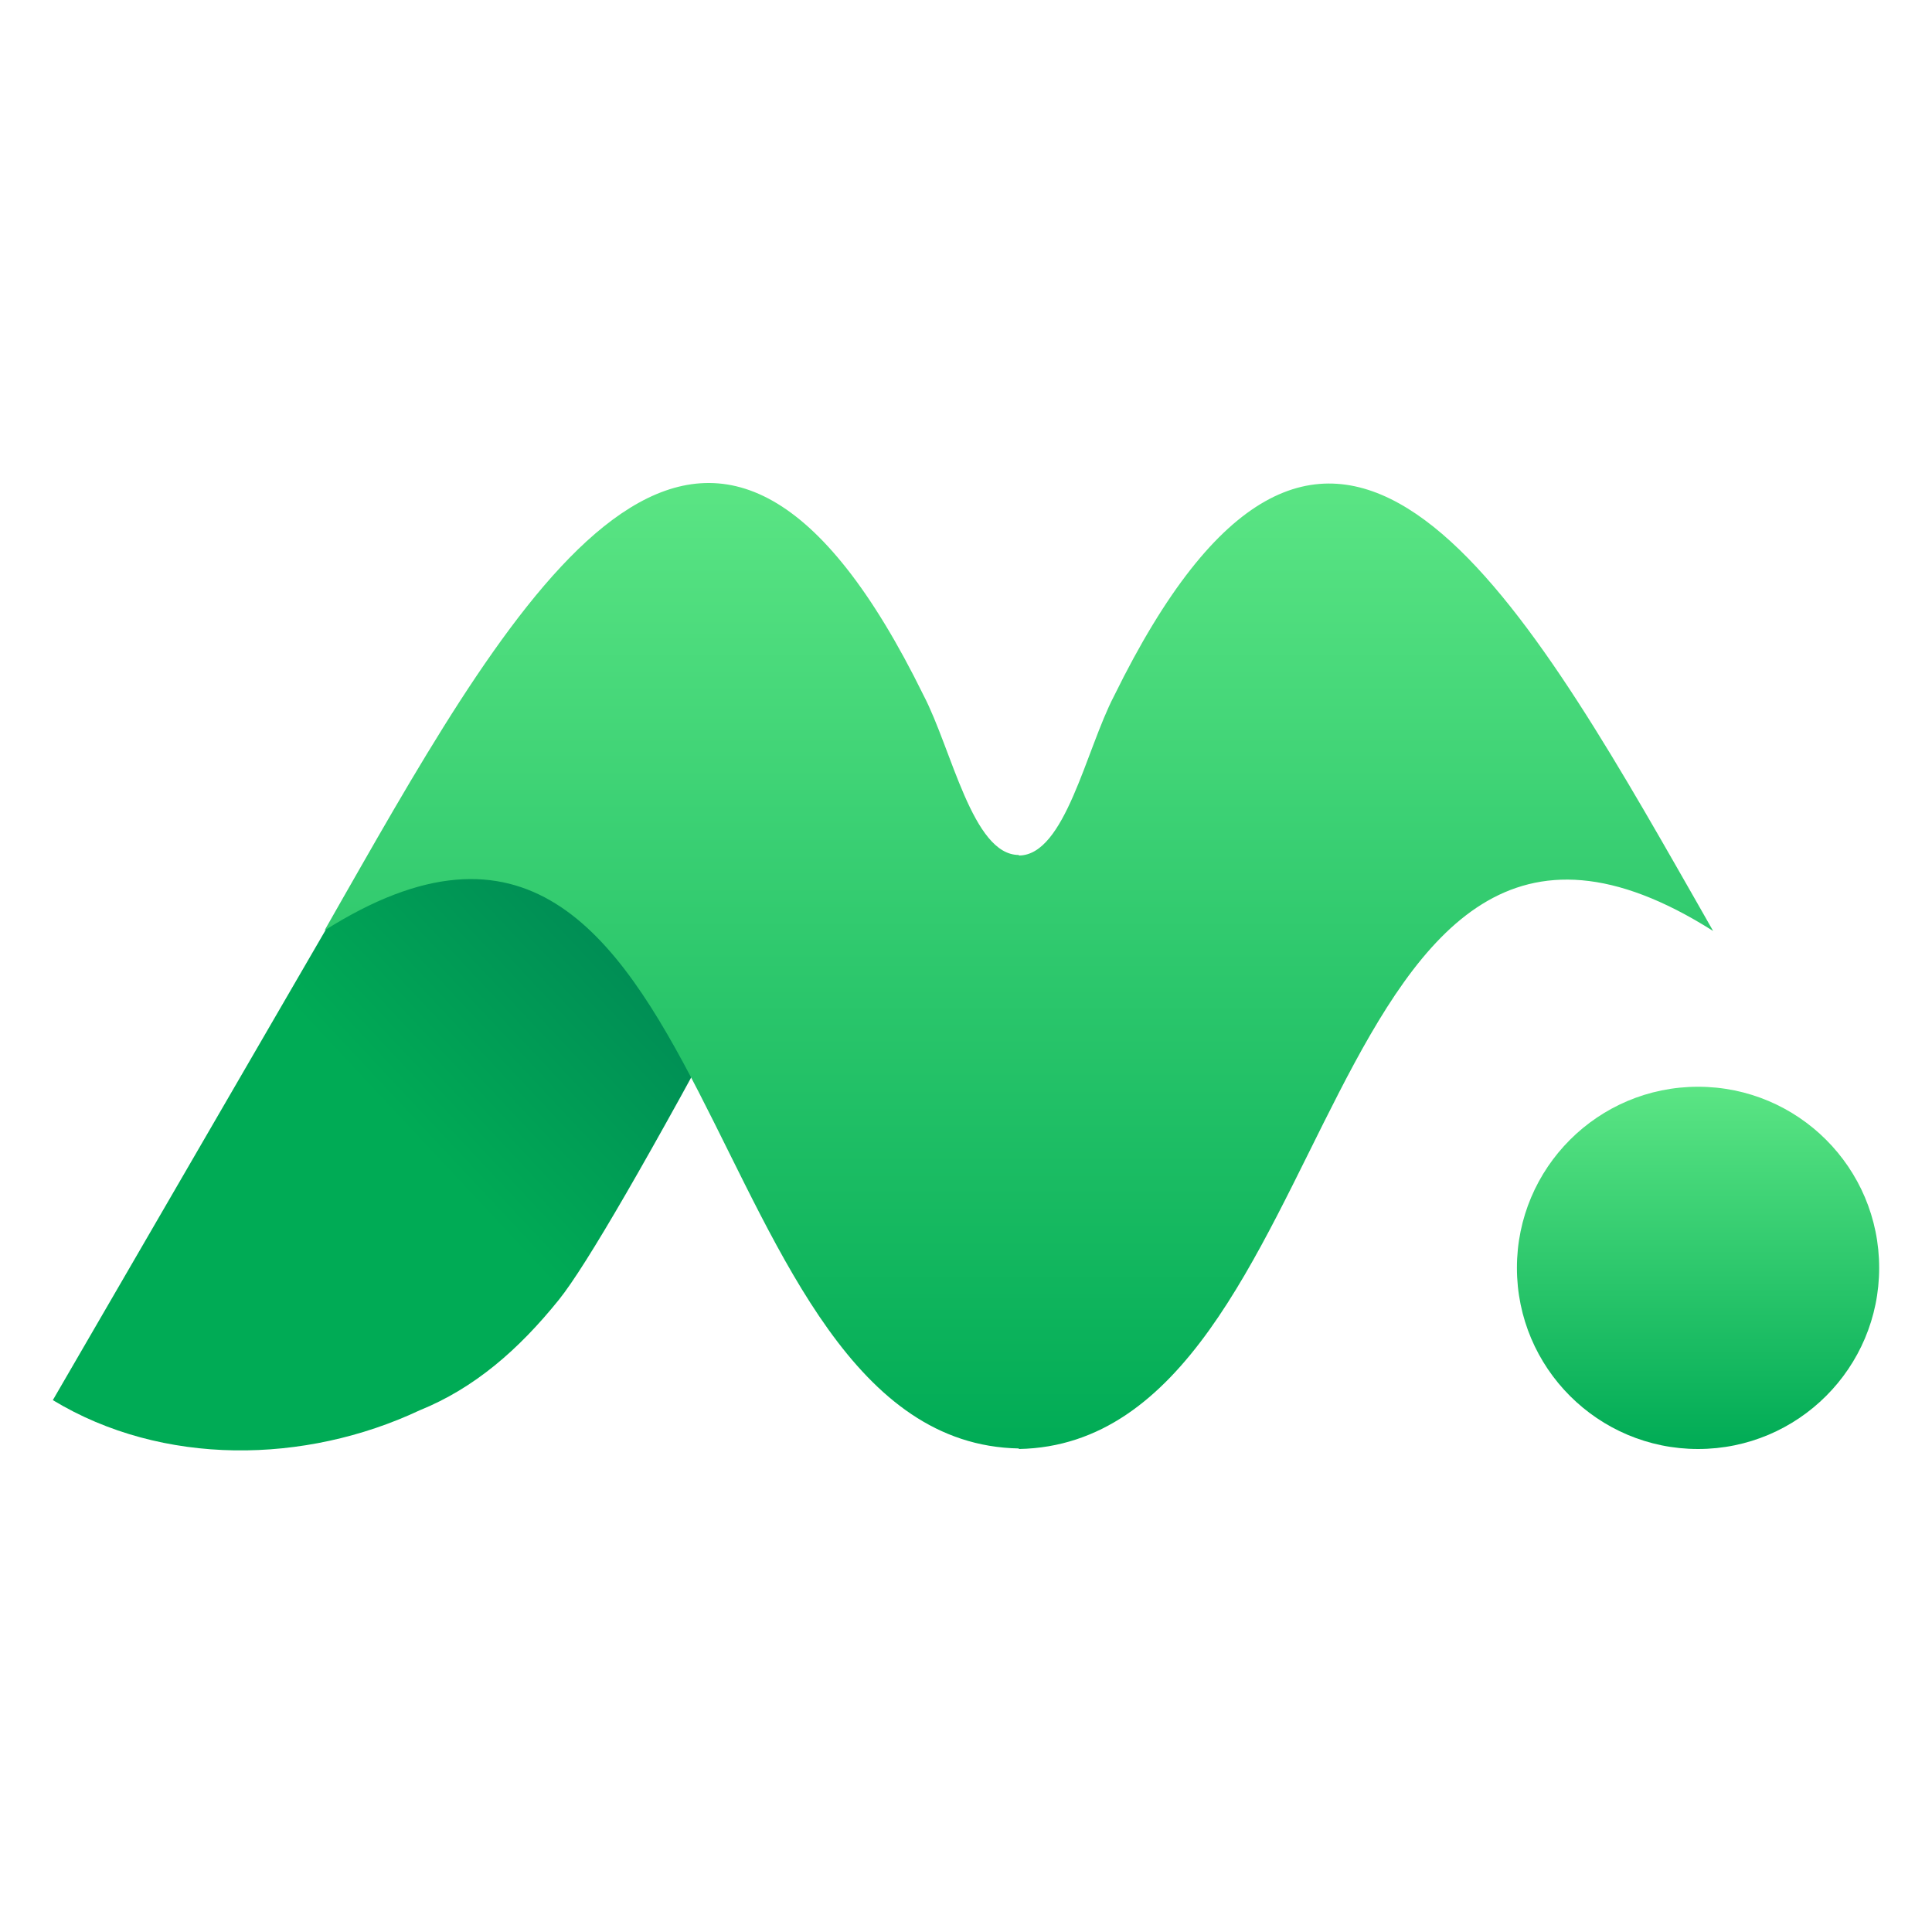
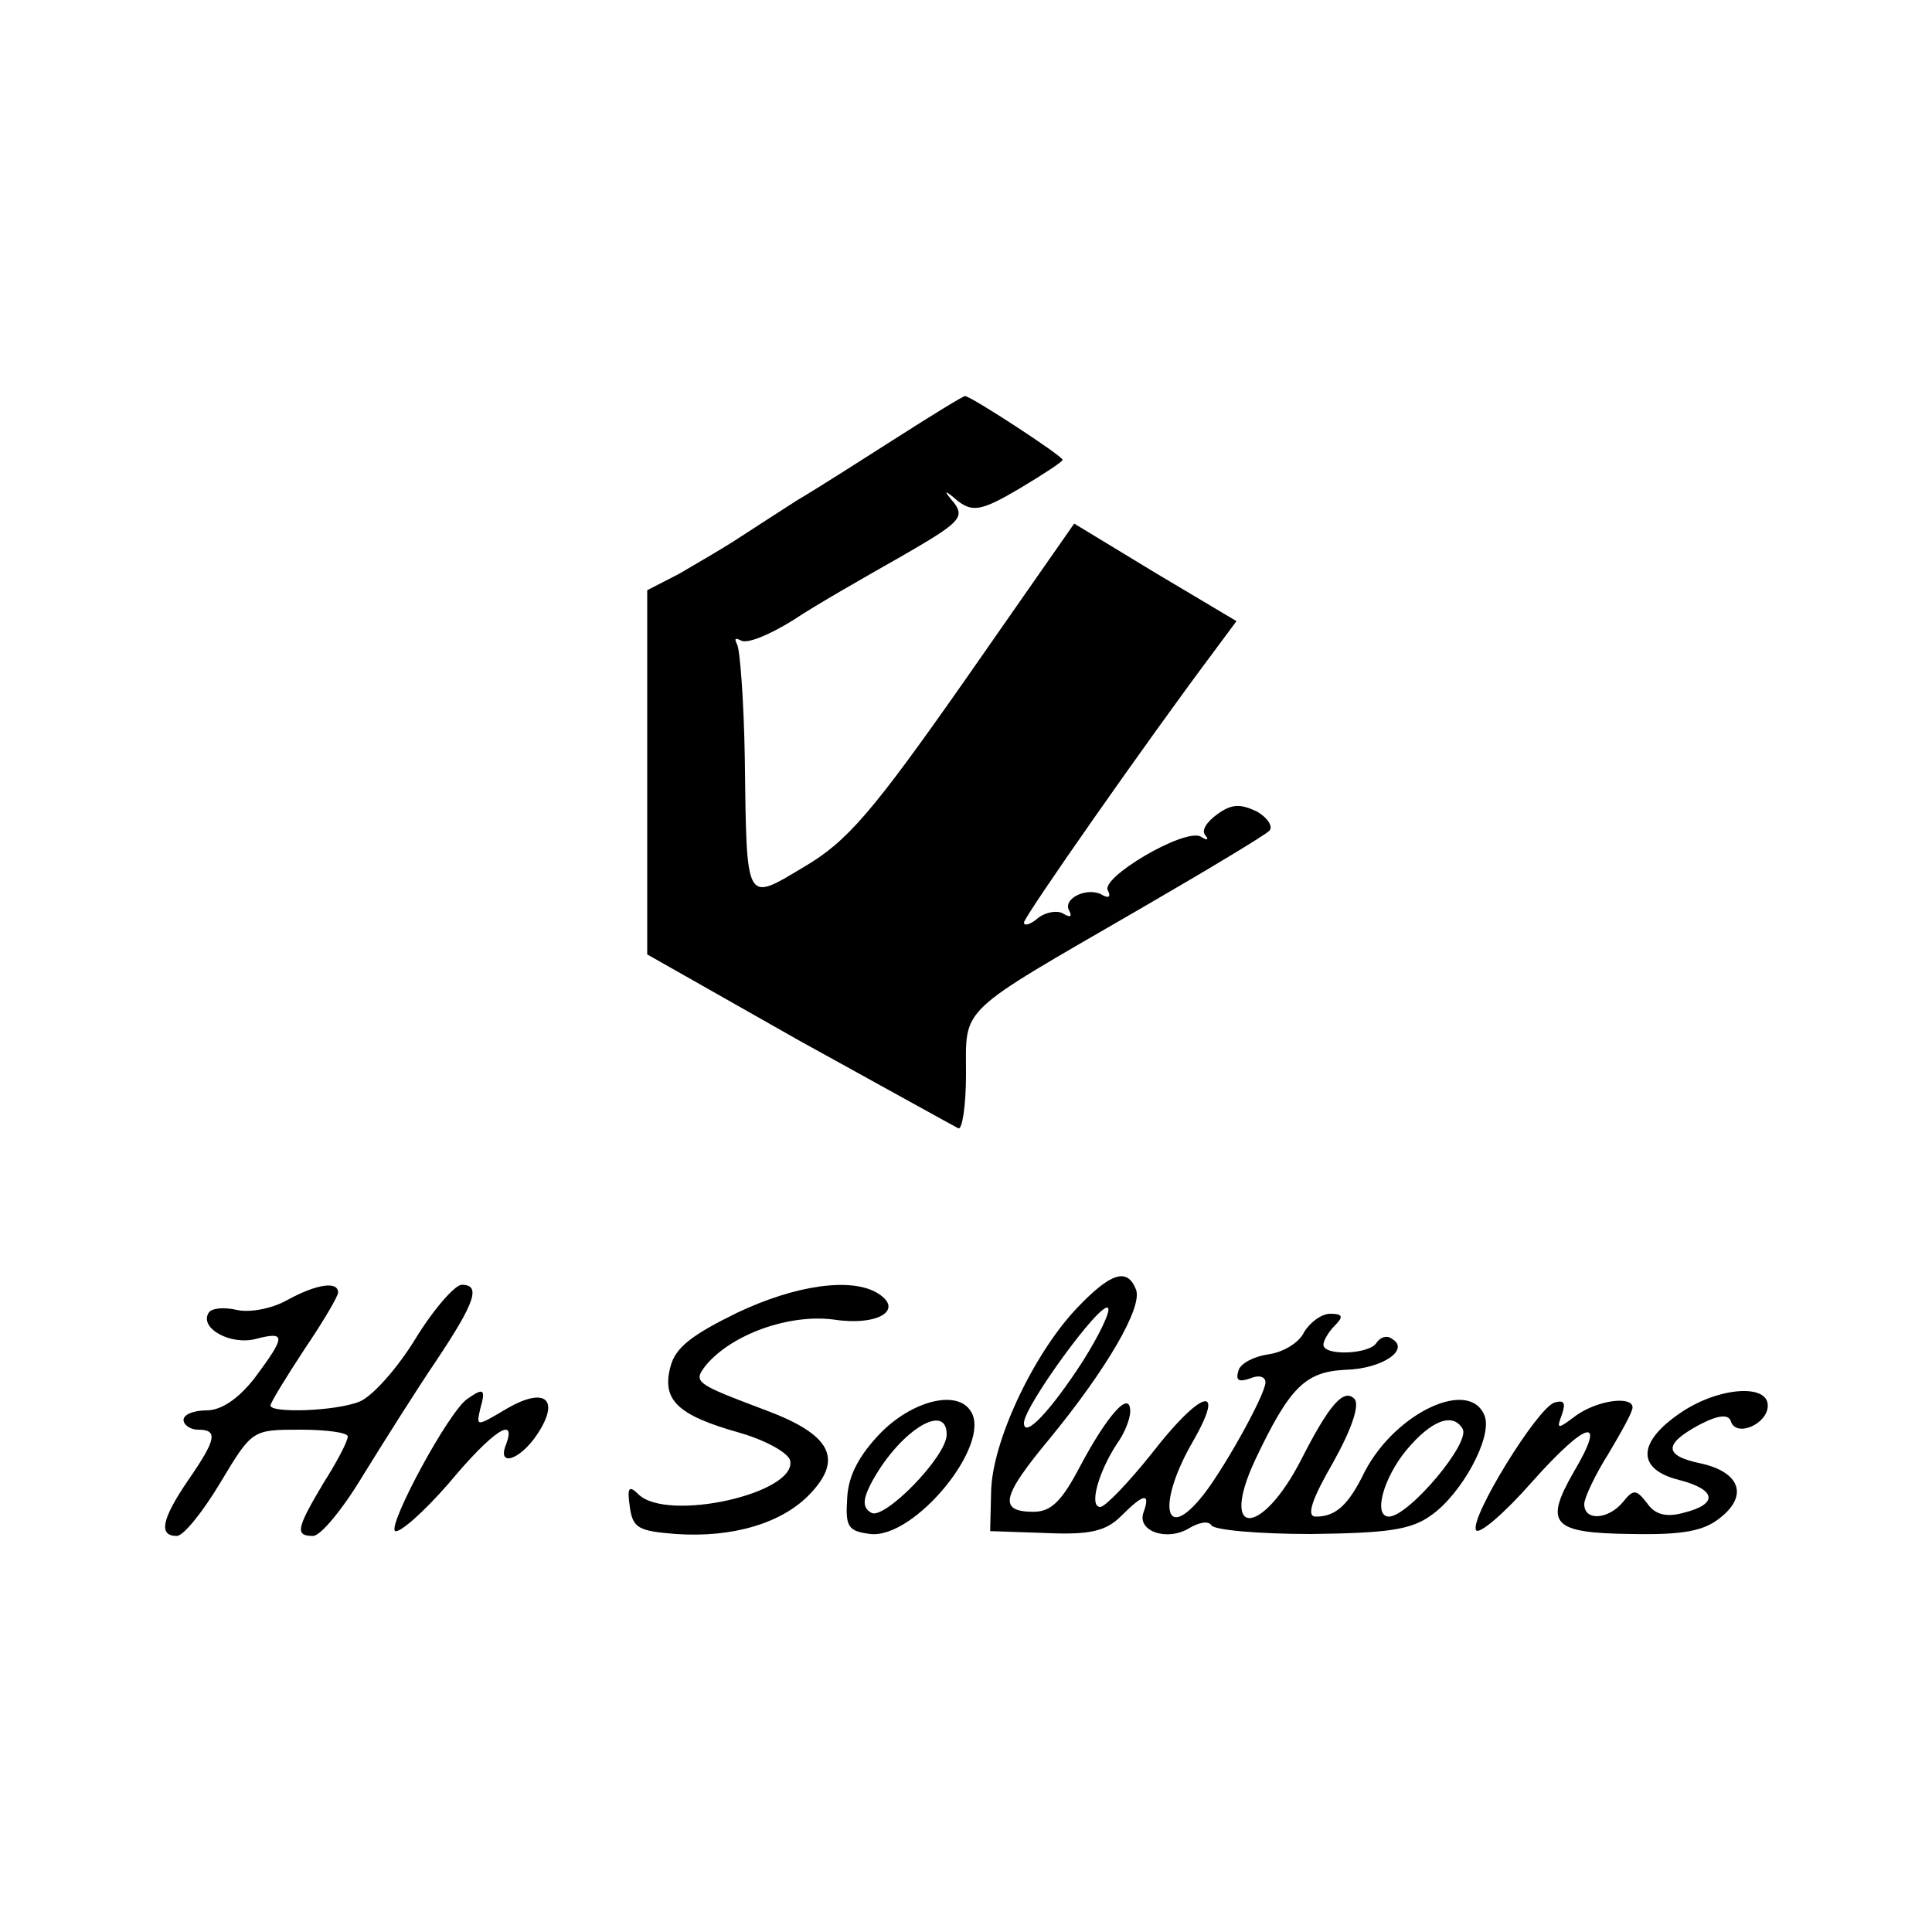
- <svg xmlns="http://www.w3.org/2000/svg" height="512" viewBox="0 0 512 512" width="512">
-   <linearGradient id="a" x1="100%" x2="50%" y1="5.663%" y2="50%">
-     <stop offset="0" stop-color="#007b55" />
-     <stop offset="1" stop-color="#00ab55" />
-   </linearGradient>
-   <linearGradient id="b" x1="50%" x2="50%" y1="0%" y2="100%">
-     <stop offset="0" stop-color="#5be584" />
-     <stop offset="1" stop-color="#00ab55" />
-   </linearGradient>
-   <g fill="none" fill-rule="evenodd" transform="translate(14 128)">
-     <path d="m92.807 83.107c44.289 22.889 46.308 23.935 46.401 23.98.012.009.642.333 44.793 23.153-26.072 48.54-42.693 77.266-49.868 86.179-10.759 13.37-22.495 23.493-36.93 29.334-30.346 14.262-68.07 14.929-97.202-2.704z" fill="url(#a)" />
-     <g fill="url(#b)">
-       <path d="m430.31 101.726c-46.271-80.956-94.1-157.228-149.043-45.344-7.516 14.383-12.995 42.337-25.267 42.337v-.142c-12.272 0-17.749-27.953-25.265-42.337-54.945-111.885-102.774-35.612-149.045 45.344-3.482 6.105-6.827 11.932-9.69 16.996 106.038-67.127 97.11 135.666 184 137.278v.142c86.891-1.611 77.962-204.405 184-137.28-2.861-5.062-6.206-10.889-9.69-16.994" />
-       <path d="m436 256c26.509 0 48-21.491 48-48s-21.491-48-48-48-48 21.491-48 48 21.491 48 48 48" />
-     </g>
+ <svg xmlns="http://www.w3.org/2000/svg" version="1.0" width="200pt" height="200pt" viewBox="0 0 200 200" preserveAspectRatio="xMidYMid meet">
+   <g transform="translate(0,200) scale(0.1,-0.1)" fill="#000000" stroke="none">
+     <path d="M930 1548 c-36 -23 -83 -53 -105 -66 -22 -14 -51 -33 -65 -42 -14 -9 -40 -24 -57 -34 l-33 -17 0 -188 0 -189 157 -89 c87 -48 161 -89 165 -91 4 -2 8 23 8 56 0 71 -10 61 180 171 69 40 129 76 134 81 4 4 -1 13 -13 20 -17 8 -26 8 -41 -3 -11 -8 -17 -17 -12 -22 4 -5 1 -5 -5 -1 -17 9 -105 -43 -96 -56 3 -6 1 -8 -5 -5 -15 10 -43 -3 -35 -16 3 -6 1 -7 -6 -3 -6 4 -18 2 -26 -4 -8 -7 -15 -9 -15 -5 0 6 128 189 197 281 l23 31 -84 50 -84 51 -113 -162 c-96 -137 -122 -167 -166 -193 -62 -37 -60 -41 -62 113 -1 59 -5 112 -8 117 -3 6 -2 7 4 4 6 -4 30 6 54 21 24 16 75 45 112 66 59 34 66 40 55 55 -12 14 -11 15 4 2 15 -11 24 -10 63 13 25 15 45 28 45 30 0 4 -95 66 -101 66 -2 0 -33 -19 -69 -42z" />
+     <path d="M1114 645 c-45 -48 -87 -138 -88 -189 l-1 -41 58 -2 c46 -2 62 2 78 18 23 23 30 24 23 4 -8 -20 24 -31 47 -17 10 6 20 8 23 3 3 -5 50 -9 103 -9 78 1 103 4 124 19 32 22 64 81 56 103 -15 40 -92 4 -124 -57 -17 -35 -30 -47 -51 -47 -10 0 -4 18 18 56 19 34 28 60 22 66 -11 11 -26 -6 -55 -63 -41 -80 -85 -81 -48 -1 36 76 52 92 94 94 38 1 67 21 48 32 -5 4 -12 2 -16 -4 -7 -12 -55 -14 -55 -2 0 4 5 13 12 20 9 9 8 12 -5 12 -9 0 -21 -9 -27 -19 -5 -11 -22 -21 -37 -23 -14 -2 -29 -9 -31 -17 -3 -10 0 -12 12 -8 9 4 16 2 16 -4 0 -13 -47 -97 -68 -121 -38 -45 -43 -2 -7 60 35 61 8 53 -43 -13 -24 -30 -48 -55 -53 -55 -12 0 -2 36 17 65 8 11 14 26 14 34 0 23 -24 -4 -53 -59 -18 -34 -29 -45 -47 -45 -37 0 -33 16 16 75 60 73 97 137 90 155 -9 23 -26 18 -62 -20z m7 -54 c-33 -51 -61 -81 -61 -64 0 17 80 127 87 119 3 -3 -9 -28 -26 -55z m393 -70 c9 -14 -55 -90 -76 -91 -17 0 -6 40 18 69 26 31 48 39 58 22z" />
+     <path d="M297 654 c-16 -9 -39 -13 -52 -10 -13 3 -26 2 -29 -3 -10 -16 23 -34 49 -27 31 8 31 3 -1 -40 -17 -22 -35 -34 -50 -34 -13 0 -24 -4 -24 -10 0 -5 7 -10 15 -10 21 0 19 -10 -10 -52 -28 -41 -31 -58 -12 -58 7 0 27 25 45 55 33 55 33 55 83 55 27 0 49 -3 49 -7 0 -5 -11 -26 -25 -48 -28 -47 -30 -55 -11 -55 8 0 31 28 52 63 21 34 55 88 76 119 40 60 46 78 26 78 -7 0 -29 -25 -48 -56 -19 -31 -45 -60 -58 -65 -25 -10 -92 -12 -92 -4 0 3 16 29 35 58 19 28 35 55 35 59 0 12 -22 9 -53 -8z" />
+     <path d="M763 641 c-47 -23 -64 -36 -69 -56 -9 -34 7 -50 71 -68 28 -8 51 -21 53 -29 7 -34 -127 -64 -157 -35 -10 10 -12 7 -9 -13 3 -22 9 -25 48 -28 58 -4 110 11 139 42 34 36 21 61 -46 86 -74 28 -76 29 -62 47 27 32 86 53 132 47 46 -7 73 10 46 27 -27 17 -85 9 -146 -20z" />
+     <path d="M484 552 c-19 -12 -83 -131 -75 -137 5 -2 30 20 56 50 45 54 70 70 59 40 -10 -24 14 -17 32 10 24 36 9 50 -31 27 -32 -19 -32 -19 -28 -1 6 21 4 23 -13 11z" />
+     <path d="M1739 537 c-44 -30 -45 -58 -1 -69 39 -10 41 -25 5 -34 -18 -5 -30 -2 -38 10 -11 14 -14 15 -25 1 -15 -18 -40 -20 -40 -2 0 6 11 30 25 52 13 22 25 43 25 48 0 12 -35 8 -58 -8 -20 -15 -21 -15 -15 1 4 12 2 15 -8 12 -18 -6 -88 -120 -81 -132 3 -5 29 17 58 50 57 64 78 69 43 10 -31 -54 -22 -63 60 -64 53 -1 75 3 92 17 29 23 20 47 -20 56 -39 8 -39 20 -2 40 21 11 31 11 33 3 6 -16 38 -2 38 17 0 23 -52 19 -91 -8z" />
+     <path d="M911 516 c-22 -23 -33 -44 -34 -67 -2 -30 1 -34 24 -37 46 -5 126 93 104 127 -14 23 -61 11 -94 -23z m69 -1 c0 -23 -65 -89 -78 -81 -9 5 -9 13 -1 29 28 54 79 87 79 52z" />
  </g>
</svg>
